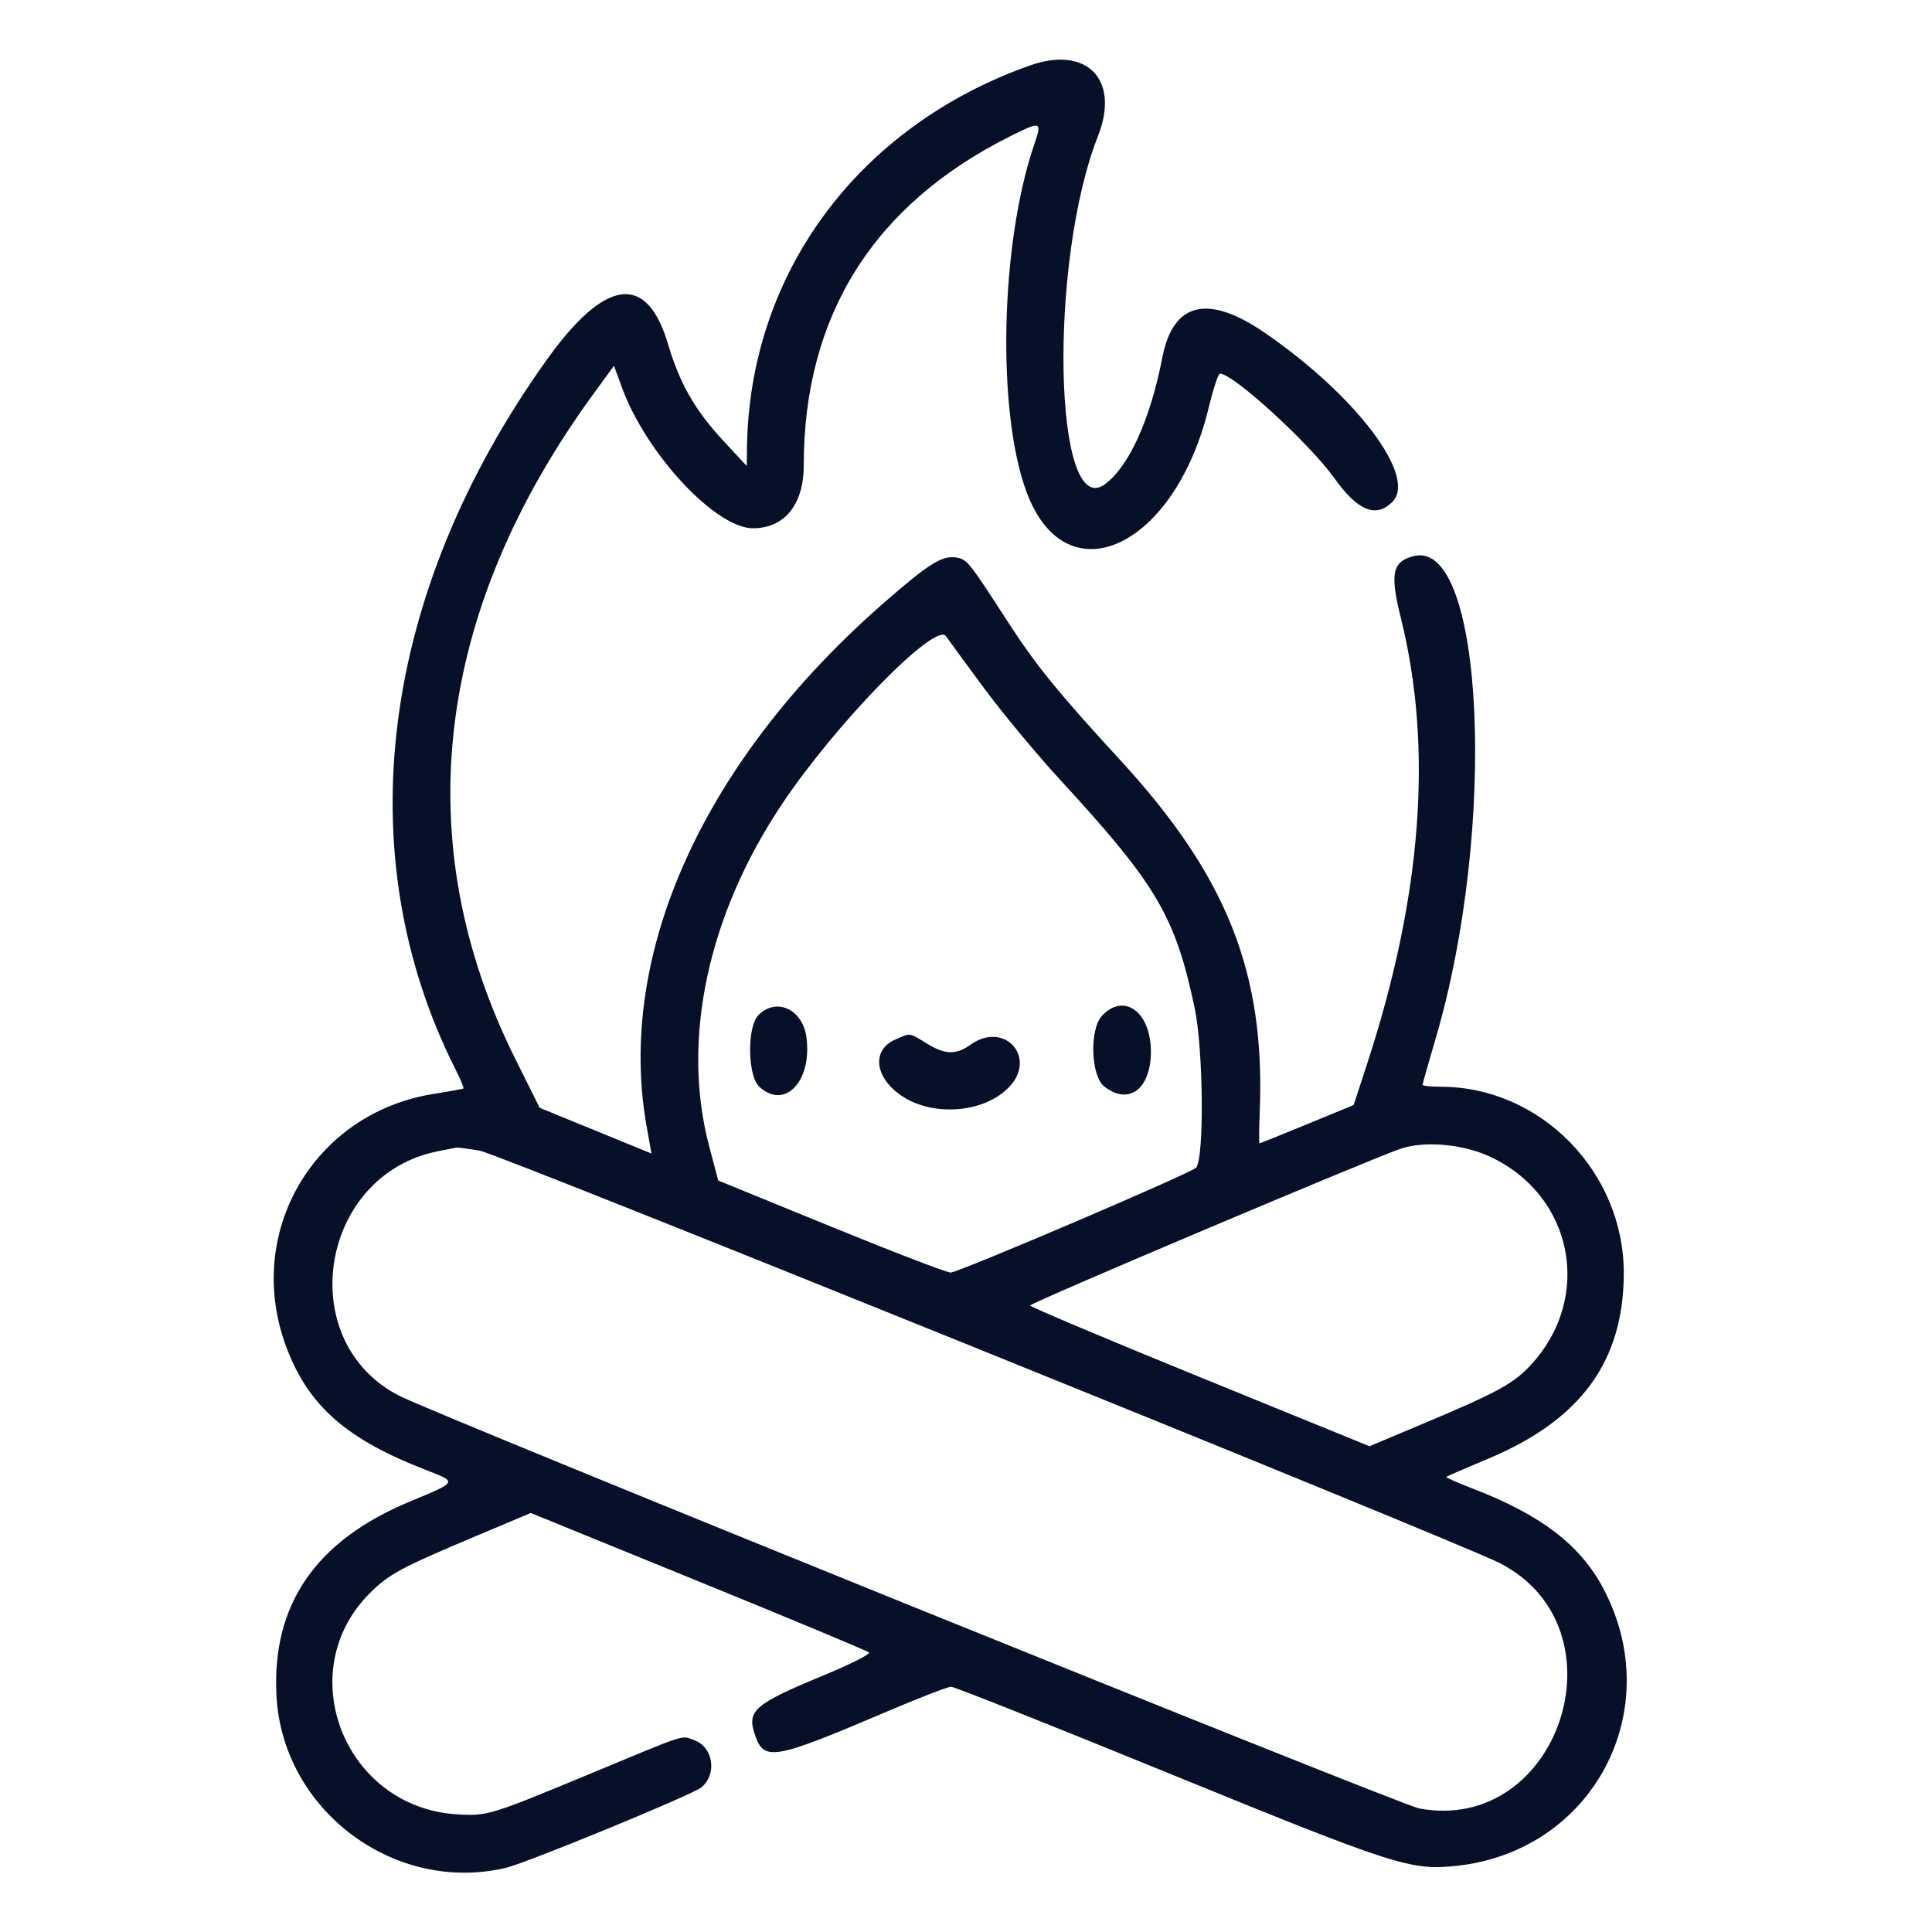
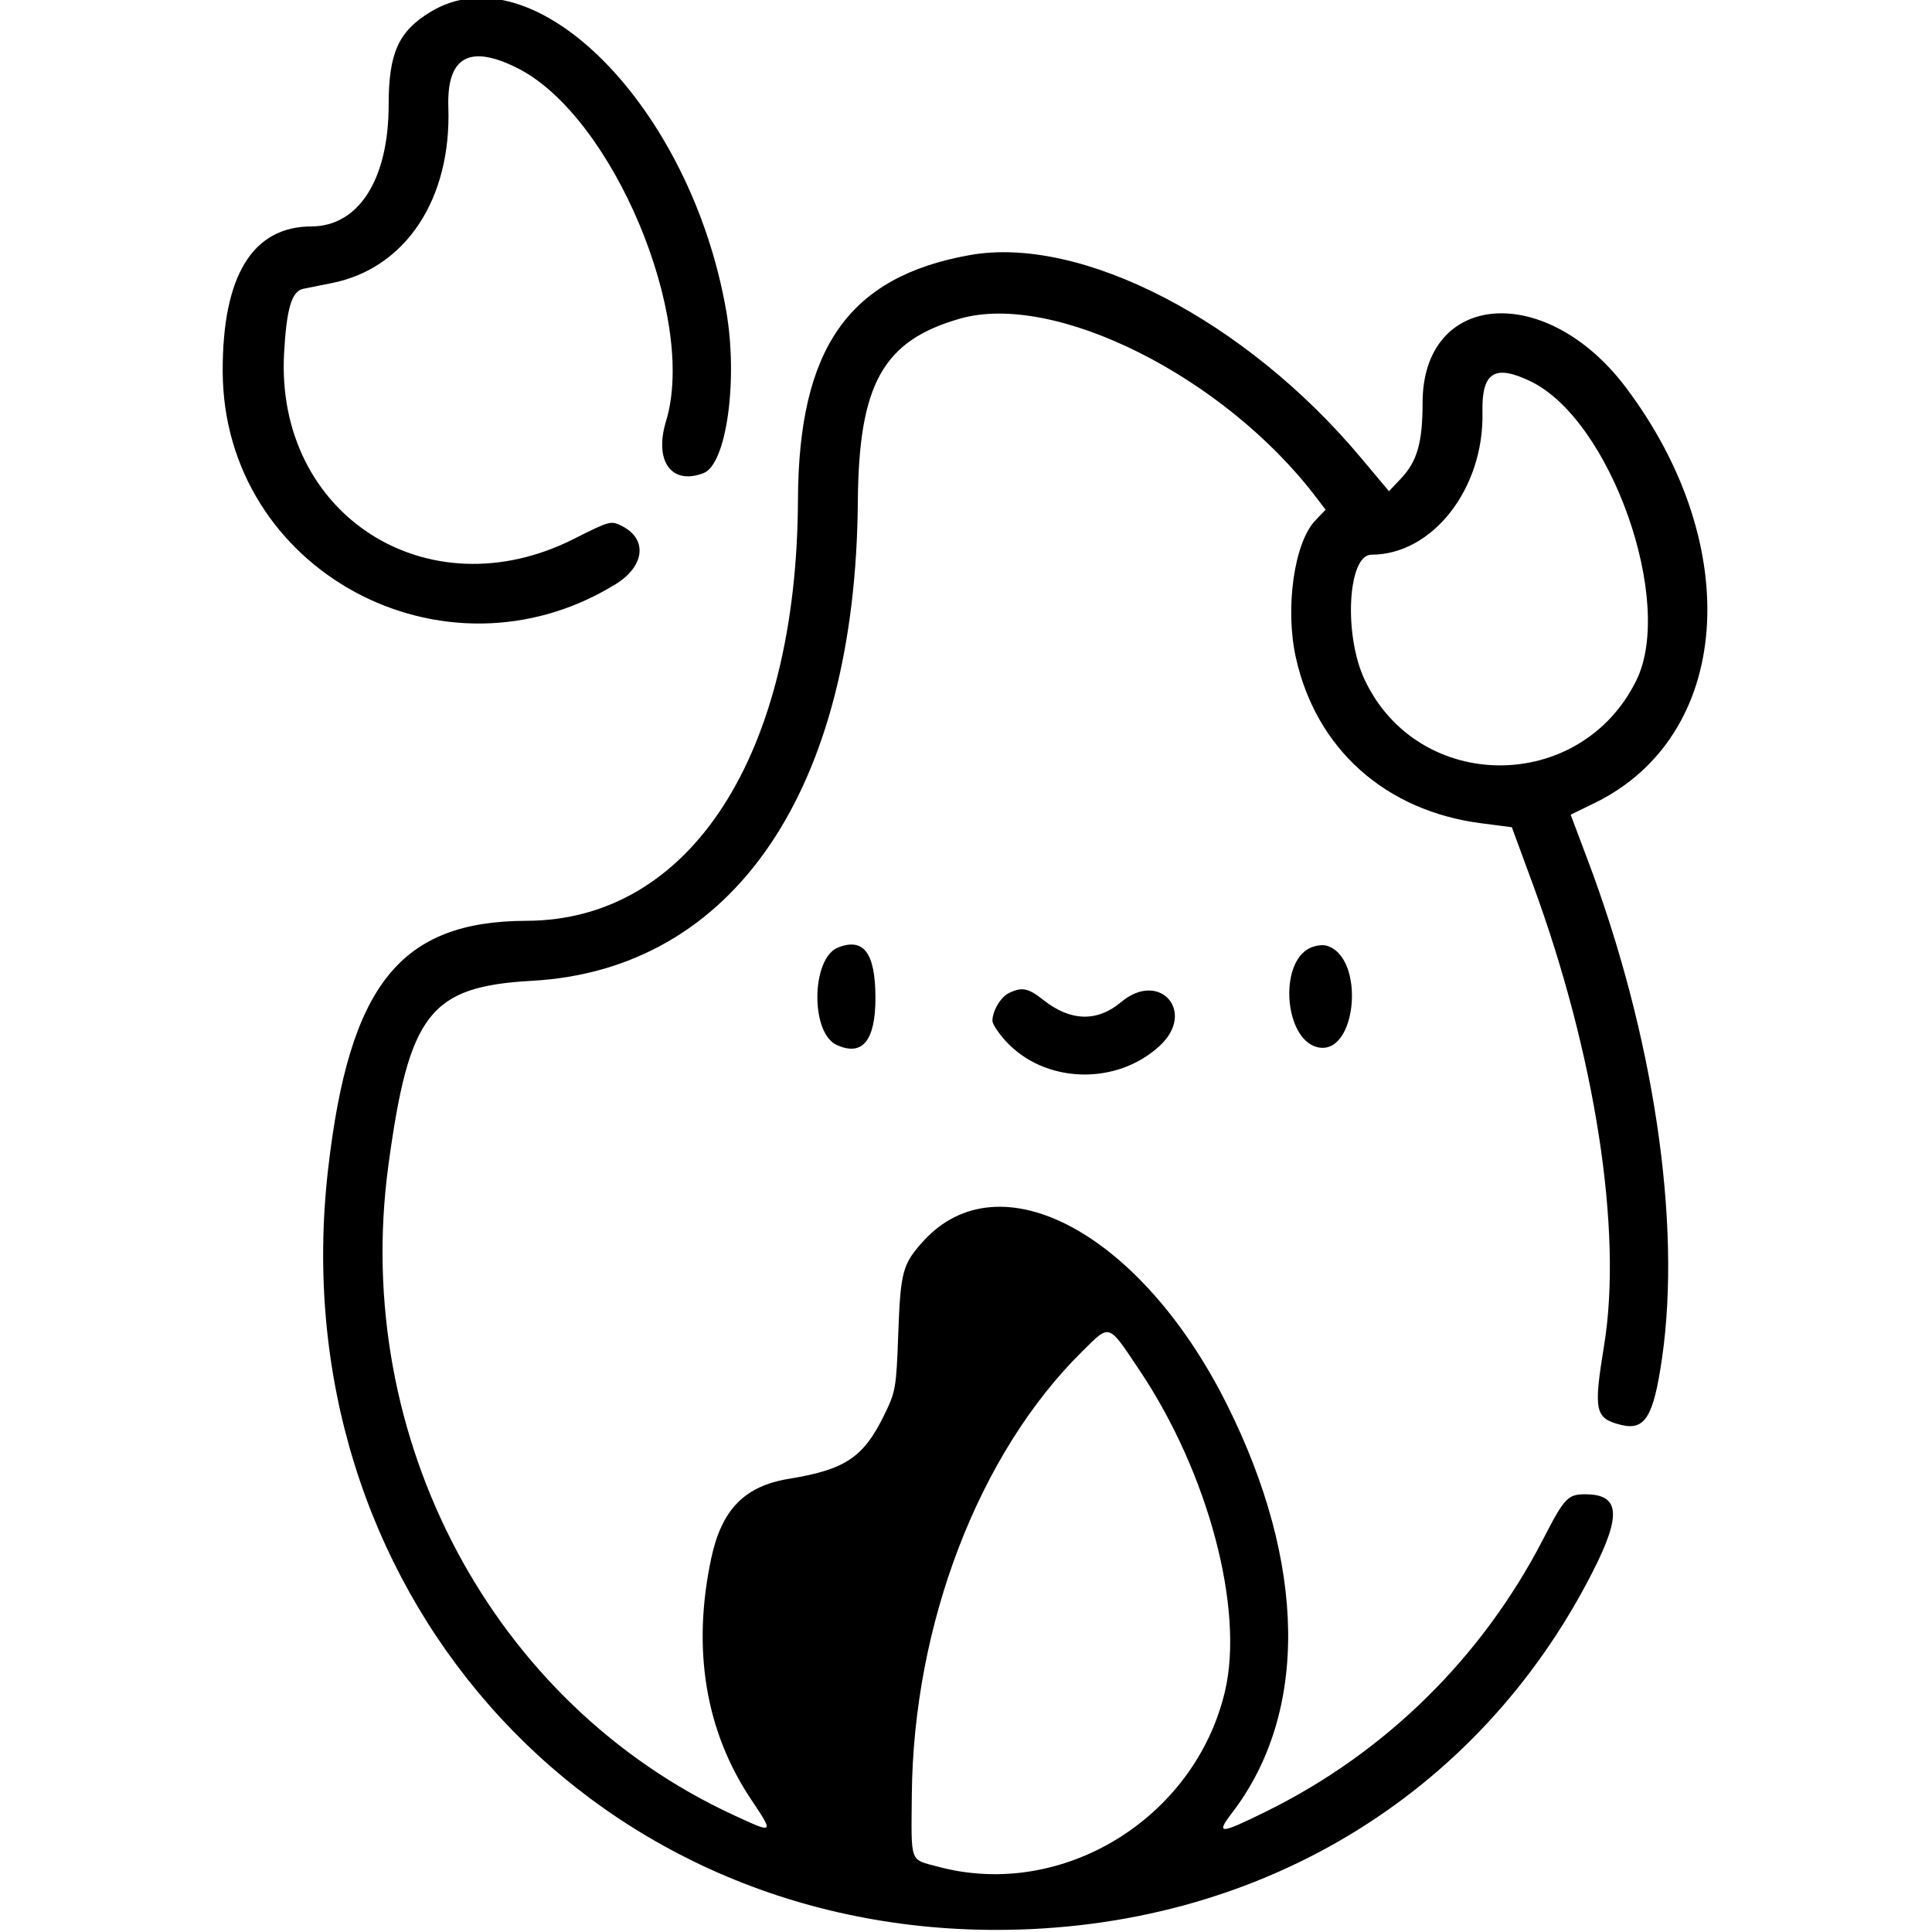
- <svg xmlns="http://www.w3.org/2000/svg" viewBox="0, 0, 400,400" class="h-8 w-8">
-   <path d="M213.173 13.573 C 177.557 26.210,155.031 56.764,154.650 92.948 L 154.613 96.484 149.630 91.115 C 143.895 84.936,140.696 79.325,138.324 71.289 C 133.929 56.397,125.300 57.533,113.110 74.609 C 78.735 122.764,71.810 176.762,94.289 221.367 C 95.340 223.450,96.087 225.243,95.951 225.349 C 95.815 225.456,93.066 225.959,89.844 226.468 C 64.889 230.406,50.395 255.340,59.314 278.989 C 63.868 291.065,71.704 297.956,88.110 304.312 C 94.752 306.885,94.816 306.752,84.962 310.833 C 65.343 318.956,56.215 332.242,57.245 351.172 C 58.533 374.838,81.736 392.183,104.780 386.706 C 109.147 385.668,143.339 371.596,145.199 370.072 C 148.555 367.321,147.662 361.637,143.654 360.240 C 140.936 359.292,142.640 358.737,122.266 367.204 C 101.485 375.839,100.918 376.013,94.655 375.640 C 71.319 374.252,60.227 346.101,76.601 329.815 C 80.542 325.895,82.994 324.577,98.500 318.047 L 109.891 313.249 144.594 327.391 C 163.681 335.168,179.576 341.800,179.916 342.127 C 180.257 342.455,176.038 344.583,170.541 346.857 C 156.062 352.847,154.552 354.168,156.337 359.289 C 158.222 364.696,160.202 364.340,183.594 354.377 C 190.254 351.540,196.244 349.219,196.905 349.219 C 197.565 349.219,217.901 357.303,242.095 367.184 C 288.742 386.236,292.045 387.300,301.452 386.315 C 329.824 383.345,345.343 354.000,331.891 328.760 C 327.115 319.801,319.008 313.625,304.878 308.183 C 301.760 306.982,299.310 305.899,299.433 305.775 C 299.556 305.652,303.485 303.948,308.164 301.987 C 327.276 293.980,336.140 281.861,336.189 263.672 C 336.246 242.647,318.953 225.000,298.295 225.000 C 296.225 225.000,294.531 224.816,294.531 224.591 C 294.531 224.367,295.747 220.060,297.233 215.021 C 310.012 171.686,307.297 111.470,292.729 115.127 C 288.241 116.253,287.734 118.692,290.049 128.018 C 296.703 154.817,294.398 185.440,283.125 220.008 L 280.264 228.782 270.630 232.750 C 265.332 234.933,260.896 236.720,260.772 236.721 C 260.648 236.722,260.666 233.821,260.812 230.275 C 261.996 201.435,254.069 181.439,231.892 157.323 C 218.961 143.263,214.460 137.716,208.513 128.516 C 200.712 116.446,200.243 115.854,198.169 115.457 C 195.178 114.885,192.503 116.525,183.203 124.627 C 145.730 157.275,127.477 197.493,133.888 233.280 L 134.882 238.826 123.309 234.092 L 111.735 229.357 106.659 219.171 C 84.312 174.331,89.960 126.612,122.963 81.421 L 127.117 75.733 128.772 80.250 C 133.803 93.976,148.152 109.375,155.912 109.375 C 162.426 109.375,166.406 104.444,166.406 96.372 C 166.406 65.362,180.826 42.371,209.157 28.211 C 215.560 25.011,215.780 25.084,214.136 29.883 C 207.097 50.436,206.336 85.299,212.563 101.941 C 220.770 123.876,243.224 113.415,250.254 84.382 C 251.188 80.522,252.232 77.359,252.572 77.353 C 255.278 77.311,271.115 91.784,276.274 99.013 C 281.100 105.774,284.875 107.313,288.281 103.906 C 293.468 98.720,280.809 81.929,261.922 68.941 C 250.095 60.808,242.874 62.531,240.648 74.016 C 238.158 86.860,233.741 96.602,228.747 100.265 C 218.125 108.054,217.063 54.207,227.326 28.170 C 231.937 16.473,225.042 9.362,213.173 13.573 M203.811 142.578 C 207.627 147.734,214.747 156.297,219.633 161.607 C 239.464 183.159,243.309 189.683,247.323 208.594 C 249.165 217.271,249.359 240.044,247.606 241.783 C 246.414 242.965,198.885 263.271,196.841 263.471 C 196.178 263.536,185.074 259.274,172.167 254.000 L 148.699 244.410 146.811 237.244 C 141.015 215.256,146.537 189.426,161.953 166.406 C 173.152 149.683,193.732 128.629,195.856 131.723 C 196.414 132.537,199.994 137.422,203.811 142.578 M157.031 210.156 C 154.649 212.538,154.750 222.707,157.179 224.970 C 162.455 229.886,168.187 223.887,166.959 214.734 C 166.183 208.946,160.748 206.440,157.031 210.156 M228.155 210.304 C 225.529 213.123,225.835 222.752,228.621 224.943 C 233.687 228.928,238.281 225.492,238.281 217.719 C 238.281 209.515,232.699 205.427,228.155 210.304 M185.379 215.216 C 180.400 217.380,181.052 223.105,186.710 226.905 C 193.221 231.278,203.800 230.412,208.901 225.087 C 214.811 218.918,207.950 211.302,200.964 216.276 C 197.910 218.451,195.673 218.383,191.797 215.995 C 188.172 213.763,188.601 213.815,185.379 215.216 M308.277 239.380 C 325.677 247.321,329.937 268.499,316.965 282.572 C 313.366 286.477,310.020 288.298,294.309 294.901 L 283.539 299.427 248.410 285.110 C 229.089 277.237,213.281 270.566,213.281 270.287 C 213.281 269.752,284.514 239.623,290.103 237.794 C 295.010 236.189,302.768 236.866,308.277 239.380 M99.323 238.230 C 103.173 238.861,301.418 319.016,310.426 323.584 C 336.915 337.017,322.929 379.831,293.820 374.417 C 289.971 373.701,90.962 293.184,82.737 289.015 C 60.607 277.797,66.064 243.189,90.728 238.342 C 92.605 237.973,94.316 237.635,94.531 237.590 C 94.746 237.546,96.902 237.833,99.323 238.230 " stroke="none" fill="#061028" fill-rule="evenodd" />
+ <svg xmlns="http://www.w3.org/2000/svg" id="svg" width="400" height="400" viewBox="0, 0, 400,400">
+   <g>
+     <path id="path0" d="M89.096 2.482 C 82.472 6.516,80.470 10.990,80.464 21.769 C 80.456 37.121,74.257 46.861,64.483 46.879 C 52.297 46.902,46.059 57.079,46.107 76.860 C 46.208 118.069,91.889 142.835,127.446 120.957 C 133.450 117.263,134.121 111.681,128.888 108.975 C 126.494 107.737,126.347 107.775,118.788 111.586 C 88.543 126.835,56.974 106.589,58.816 73.124 C 59.323 63.902,60.395 60.292,62.773 59.797 C 63.697 59.605,66.354 59.071,68.678 58.612 C 83.945 55.592,93.469 41.252,92.825 22.250 C 92.469 11.739,97.208 9.074,107.229 14.152 C 126.849 24.093,144.376 65.828,137.899 87.181 C 135.383 95.476,139.011 100.507,145.668 97.952 C 150.409 96.133,152.845 78.670,150.355 64.360 C 143.006 22.133,110.590 -10.610,89.096 2.482 M200.781 52.813 C 175.699 57.294,165.340 72.059,165.208 103.516 C 164.985 156.366,142.937 190.552,109.016 190.644 C 82.841 190.715,72.295 203.925,67.924 242.117 C 58.073 328.200,120.771 399.566,206.250 399.566 C 260.058 399.566,305.960 372.044,329.678 325.561 C 335.785 313.593,335.397 309.375,328.189 309.375 C 324.604 309.375,323.880 310.144,319.554 318.547 C 306.881 343.164,286.824 362.900,262.115 375.063 C 252.450 379.821,251.639 379.843,255.143 375.253 C 270.943 354.553,270.529 323.806,254.006 290.749 C 236.276 255.278,206.920 239.530,191.123 257.016 C 186.857 261.737,186.442 263.283,185.973 276.189 C 185.563 287.474,185.448 288.127,182.975 293.149 C 178.731 301.768,174.942 304.283,163.358 306.167 C 154.152 307.664,149.404 312.524,147.247 322.656 C 143.255 341.406,146.041 358.335,155.442 372.451 C 160.292 379.733,160.331 379.696,151.868 375.786 C 101.999 352.746,72.786 297.821,80.397 241.406 C 84.661 209.800,88.971 204.247,110.156 203.065 C 151.868 200.738,177.144 163.579,177.605 103.906 C 177.793 79.487,182.814 70.499,198.801 65.959 C 218.388 60.396,253.422 77.959,272.418 102.865 L 274.452 105.531 272.338 107.737 C 267.945 112.322,266.016 125.908,268.300 136.172 C 272.508 155.090,286.841 167.889,306.685 170.451 L 313.014 171.268 317.360 183.095 C 330.303 218.321,335.971 254.974,332.117 278.516 C 329.885 292.143,330.203 293.650,335.587 295.002 C 340.574 296.253,342.352 293.365,344.114 281.150 C 348.169 253.050,342.355 214.208,328.660 177.893 L 325.184 168.676 330.133 166.263 C 358.507 152.428,361.465 113.209,336.623 80.224 C 320.123 58.315,294.531 60.265,294.531 83.431 C 294.531 91.573,293.415 95.509,290.114 99.009 L 287.573 101.703 281.653 94.646 C 257.868 66.298,223.836 48.694,200.781 52.813 M316.931 78.971 C 333.483 86.984,346.779 124.586,338.805 140.832 C 327.255 164.363,293.715 164.333,282.558 140.782 C 278.143 131.462,279.027 114.844,283.938 114.844 C 296.595 114.844,307.270 101.158,306.927 85.373 C 306.746 77.056,309.428 75.339,316.931 78.971 M173.508 196.171 C 167.961 198.368,167.742 213.847,173.223 216.344 C 178.551 218.772,181.250 215.498,181.250 206.606 C 181.250 197.325,178.830 194.064,173.508 196.171 M271.109 196.322 C 264.722 199.535,265.967 215.153,272.742 216.805 C 280.963 218.809,282.805 198.074,274.609 195.783 C 273.750 195.543,272.175 195.785,271.109 196.322 M208.878 205.601 C 207.179 206.424,205.469 209.314,205.469 211.363 C 205.469 211.986,206.671 213.826,208.141 215.453 C 216.191 224.364,231.108 224.859,240.118 216.516 C 247.728 209.468,240.055 200.790,232.118 207.468 C 227.167 211.634,221.618 211.483,216.013 207.029 C 212.899 204.554,211.584 204.291,208.878 205.601 M236.009 283.827 C 250.172 305.001,257.639 333.142,253.615 350.183 C 247.392 376.531,219.875 393.364,194.260 386.491 C 188.253 384.879,188.657 385.975,188.782 371.613 C 189.091 336.265,202.661 300.924,224.024 279.834 C 229.910 274.023,229.320 273.826,236.009 283.827" fill-rule="evenodd" />
+   </g>
</svg>
